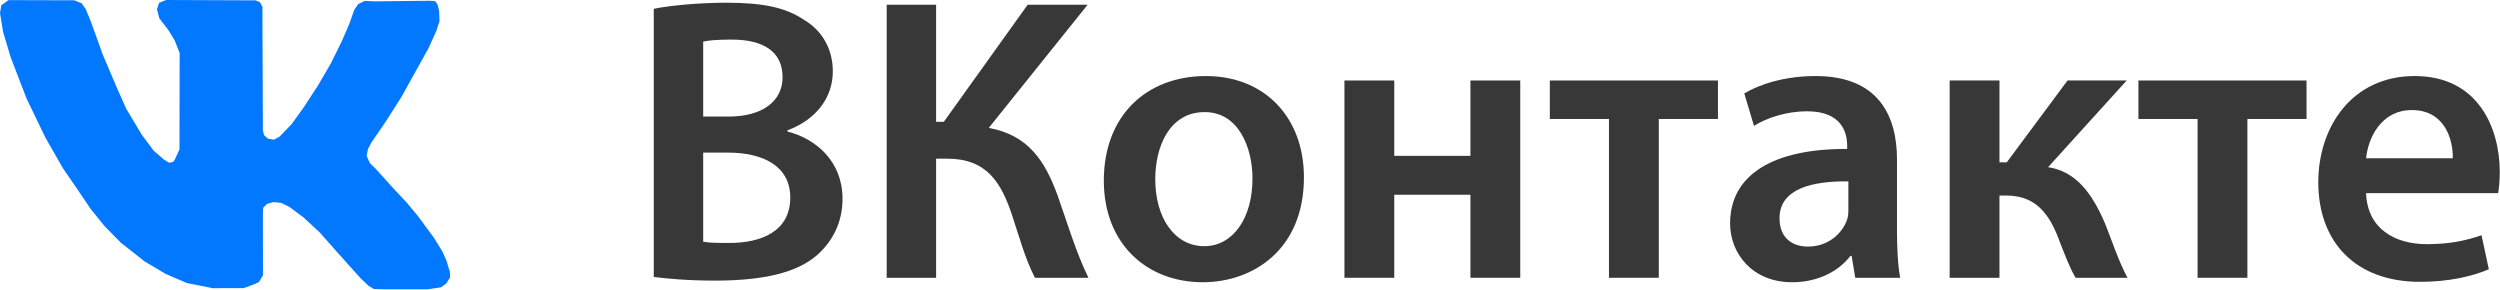
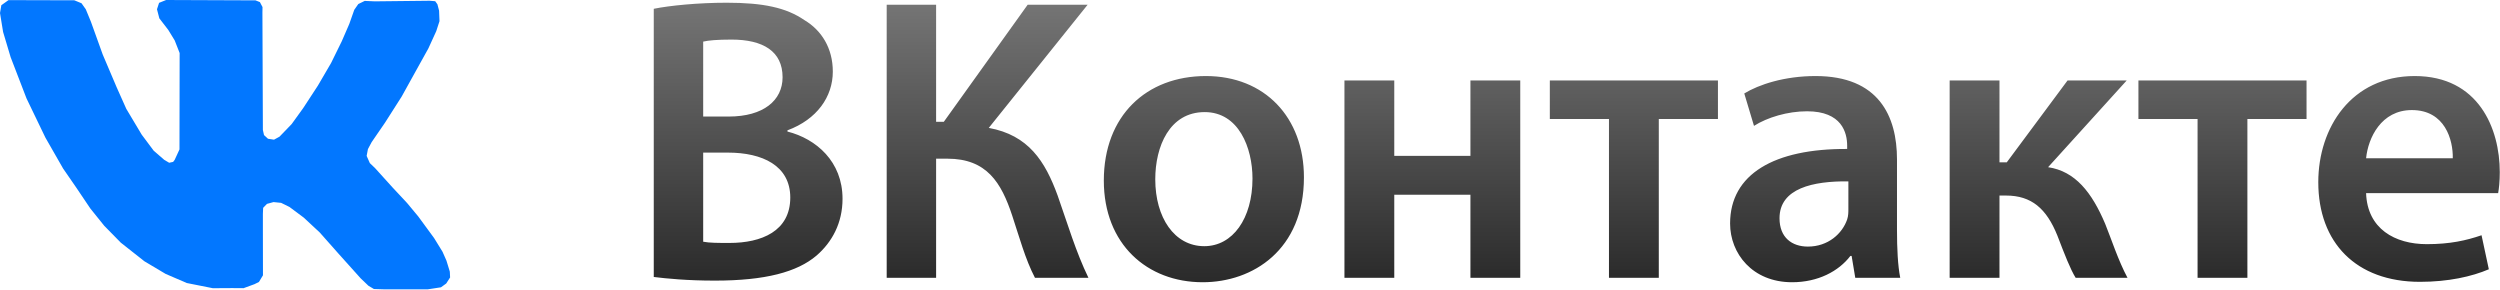
<svg xmlns="http://www.w3.org/2000/svg" width="216px" height="25px" viewBox="0 0 216 25" version="1.1">
-   <g id="Логистика-2" stroke="none" stroke-width="1" fill="none" fill-rule="evenodd">
-     <g id="Desktop-HD-Copy-9" transform="translate(-595, -2798)">
-       <g id="Group-11" transform="translate(225, 2653)">
+   <defs>
+     <linearGradient x1="50%" y1="0%" x2="50%" y2="100%" id="linearGradient-1">
+       <stop stop-color="#757575" offset="0%" />
+       <stop stop-color="#2A2A2A" offset="100%" />
+     </linearGradient>
+   </defs>
+   <g id="Вопос-ответ" stroke="none" stroke-width="1" fill="none" fill-rule="evenodd">
+     <g id="Часто-задаваемые-вопросы-1" transform="translate(-595, -5180)">
+       <g id="Group-11" transform="translate(225, 5035)">
        <g id="Group-9" transform="translate(370, 145)">
          <polygon id="Path-39" fill="#0277FF" points="15.094 13.807 15.507 12.91 15.521 4.582 15.095 3.495 14.541 2.588 13.767 1.584 13.563 0.801 13.744 0.246 14.355 0 22.075 0.031 22.456 0.182 22.681 0.612 22.673 1.088 22.713 11.232 22.811 11.671 23.154 11.988 23.675 12.068 24.148 11.809 25.199 10.72 26.198 9.337 27.466 7.397 28.604 5.447 29.531 3.56 30.179 2.067 30.61 0.846 30.959 0.348 31.512 0.079 32.386 0.117 37.113 0.064 37.601 0.104 37.792 0.368 37.937 0.923 37.972 1.83 37.693 2.69 37.014 4.178 35.961 6.075 34.703 8.344 33.258 10.61 32.112 12.278 31.79 12.878 31.678 13.471 31.953 14.091 32.409 14.53 33.929 16.21 35.173 17.542 36.135 18.699 37.507 20.571 38.232 21.748 38.572 22.515 38.864 23.468 38.889 23.972 38.552 24.495 38.097 24.823 36.946 25 33.129 24.996 32.307 24.971 31.831 24.688 31.157 24.043 29.234 21.902 27.624 20.085 26.241 18.799 25.01 17.881 24.288 17.526 23.631 17.46 23.065 17.615 22.736 17.957 22.713 18.479 22.713 19.72 22.72 23.786 22.372 24.362 21.987 24.552 21.043 24.898 20.053 24.891 18.388 24.901 16.141 24.454 14.31 23.665 12.478 22.576 10.438 20.967 9.003 19.504 7.803 18.011 6.601 16.226 5.453 14.562 3.925 11.894 2.291 8.504 0.917 4.935 0.268 2.763 0 1.125 0.115 0.452 0.734 0.01 6.423 0.026 7.044 0.282 7.414 0.807 7.856 1.88 8.874 4.708 10.086 7.557 10.911 9.404 12.242 11.632 13.28 13.021 14.188 13.809 14.616 14.062 14.958 13.988" />
-           <g id="ВКонтакте" transform="translate(56.485, 0.235)" fill="#383838" fill-rule="nonzero">
-             <path d="M2.84217094e-14,23.695 C1.12,23.835 2.905,24.01 5.285,24.01 C9.625,24.01 12.39,23.275 14.07,21.84 C15.4,20.685 16.31,19.04 16.31,16.94 C16.31,13.72 14.035,11.76 11.55,11.13 L11.55,11.025 C14.105,10.08 15.47,8.12 15.47,5.95 C15.47,3.92 14.49,2.38 13.02,1.505 C11.445,0.42 9.45,0 6.3,0 C3.85,0 1.365,0.245 2.84217094e-14,0.525 L2.84217094e-14,23.695 Z M4.27,3.36 C4.725,3.255 5.46,3.185 6.72,3.185 C9.45,3.185 11.13,4.2 11.13,6.44 C11.13,8.435 9.485,9.835 6.475,9.835 L4.27,9.835 L4.27,3.36 Z M4.27,12.95 L6.405,12.95 C9.38,12.95 11.795,14.07 11.795,16.835 C11.795,19.74 9.31,20.755 6.545,20.755 C5.565,20.755 4.83,20.755 4.27,20.65 L4.27,12.95 Z" id="Shape" />
-             <path d="M20.125,0.175 L20.125,23.765 L24.395,23.765 L24.395,13.475 L25.375,13.475 C28.77,13.475 30.03,15.54 30.975,18.41 C31.57,20.195 32.095,22.155 32.935,23.765 L37.555,23.765 C36.47,21.525 35.77,19.145 34.895,16.66 C33.81,13.685 32.375,11.445 28.945,10.815 L37.485,0.175 L32.305,0.175 L25.06,10.29 L24.395,10.29 L24.395,0.175 L20.125,0.175 Z" id="Path" />
-             <path d="M47.705,6.335 C42.56,6.335 38.885,9.765 38.885,15.365 C38.885,20.86 42.63,24.15 47.425,24.15 C51.765,24.15 56.175,21.35 56.175,15.085 C56.175,9.905 52.78,6.335 47.705,6.335 Z M47.6,9.45 C50.54,9.45 51.73,12.53 51.73,15.19 C51.73,18.655 50.015,21.035 47.565,21.035 C44.975,21.035 43.33,18.55 43.33,15.26 C43.33,12.425 44.555,9.45 47.6,9.45 Z" id="Shape" />
-             <polygon id="Path" points="59.675 6.72 59.675 23.765 63.98 23.765 63.98 16.59 70.56 16.59 70.56 23.765 74.865 23.765 74.865 6.72 70.56 6.72 70.56 13.23 63.98 13.23 63.98 6.72" />
-             <polygon id="Path" points="77.42 6.72 77.42 10.045 82.53 10.045 82.53 23.765 86.835 23.765 86.835 10.045 91.945 10.045 91.945 6.72" />
-             <path d="M107.415,13.545 C107.415,9.8 105.84,6.335 100.38,6.335 C97.685,6.335 95.48,7.07 94.22,7.84 L95.06,10.64 C96.215,9.905 97.965,9.38 99.645,9.38 C102.655,9.38 103.11,11.235 103.11,12.355 L103.11,12.635 C96.81,12.6 92.995,14.805 92.995,19.075 C92.995,21.665 94.92,24.15 98.35,24.15 C100.59,24.15 102.375,23.205 103.39,21.875 L103.495,21.875 L103.81,23.765 L107.695,23.765 C107.485,22.715 107.415,21.21 107.415,19.67 L107.415,13.545 Z M103.215,17.78 C103.215,18.095 103.215,18.41 103.11,18.725 C102.69,19.95 101.465,21.07 99.715,21.07 C98.35,21.07 97.265,20.3 97.265,18.62 C97.265,16.03 100.17,15.4 103.215,15.435 L103.215,17.78 Z" id="Shape" />
-             <path d="M111.965,6.72 L111.965,23.765 L116.27,23.765 L116.27,16.66 L116.83,16.66 C119.035,16.66 120.33,17.78 121.275,20.125 C121.905,21.77 122.395,23.03 122.85,23.765 L127.33,23.765 C126.525,22.26 125.93,20.405 125.405,19.11 C124.25,16.38 122.815,14.56 120.47,14.21 L127.26,6.72 L122.15,6.72 L116.9,13.79 L116.27,13.79 L116.27,6.72 L111.965,6.72 Z" id="Path" />
-             <polygon id="Path" points="128.275 6.72 128.275 10.045 133.385 10.045 133.385 23.765 137.69 23.765 137.69 10.045 142.8 10.045 142.8 6.72" />
-             <path d="M159.355,16.45 C159.425,16.065 159.495,15.435 159.495,14.63 C159.495,10.885 157.675,6.335 152.145,6.335 C146.685,6.335 143.815,10.78 143.815,15.505 C143.815,20.72 147.07,24.115 152.6,24.115 C155.05,24.115 157.08,23.66 158.55,23.03 L157.92,20.09 C156.59,20.545 155.19,20.86 153.195,20.86 C150.43,20.86 148.05,19.53 147.945,16.45 L159.355,16.45 Z M147.945,13.44 C148.12,11.69 149.24,9.275 151.9,9.275 C154.77,9.275 155.47,11.865 155.435,13.44 L147.945,13.44 Z" id="Shape" />
+           <g id="ВКонтакте" transform="translate(56.485, 0.235)" fill="url(#linearGradient-1)" fill-rule="nonzero">
+             <path d="M0,23.695 C1.12,23.835 2.905,24.01 5.285,24.01 C9.625,24.01 12.39,23.275 14.07,21.84 C15.4,20.685 16.31,19.04 16.31,16.94 C16.31,13.72 14.035,11.76 11.55,11.13 L11.55,11.025 C14.105,10.08 15.47,8.12 15.47,5.95 C15.47,3.92 14.49,2.38 13.02,1.505 C11.445,0.42 9.45,0 6.3,0 C3.85,0 1.365,0.245 0,0.525 L0,23.695 Z M4.27,3.36 C4.725,3.255 5.46,3.185 6.72,3.185 C9.45,3.185 11.13,4.2 11.13,6.44 C11.13,8.435 9.485,9.835 6.475,9.835 L4.27,9.835 L4.27,3.36 Z M4.27,12.95 L6.405,12.95 C9.38,12.95 11.795,14.07 11.795,16.835 C11.795,19.74 9.31,20.755 6.545,20.755 C5.565,20.755 4.83,20.755 4.27,20.65 L4.27,12.95 Z M20.125,0.175 L20.125,23.765 L24.395,23.765 L24.395,13.475 L25.375,13.475 C28.77,13.475 30.03,15.54 30.975,18.41 C31.57,20.195 32.095,22.155 32.935,23.765 L37.555,23.765 C36.47,21.525 35.77,19.145 34.895,16.66 C33.81,13.685 32.375,11.445 28.945,10.815 L37.485,0.175 L32.305,0.175 L25.06,10.29 L24.395,10.29 L24.395,0.175 L20.125,0.175 Z M47.705,6.335 C42.56,6.335 38.885,9.765 38.885,15.365 C38.885,20.86 42.63,24.15 47.425,24.15 C51.765,24.15 56.175,21.35 56.175,15.085 C56.175,9.905 52.78,6.335 47.705,6.335 Z M47.6,9.45 C50.54,9.45 51.73,12.53 51.73,15.19 C51.73,18.655 50.015,21.035 47.565,21.035 C44.975,21.035 43.33,18.55 43.33,15.26 C43.33,12.425 44.555,9.45 47.6,9.45 Z M59.675,6.72 L59.675,23.765 L63.98,23.765 L63.98,16.59 L70.56,16.59 L70.56,23.765 L74.865,23.765 L74.865,6.72 L70.56,6.72 L70.56,13.23 L63.98,13.23 L63.98,6.72 L59.675,6.72 Z M77.42,6.72 L77.42,10.045 L82.53,10.045 L82.53,23.765 L86.835,23.765 L86.835,10.045 L91.945,10.045 L91.945,6.72 L77.42,6.72 Z M107.415,13.545 C107.415,9.8 105.84,6.335 100.38,6.335 C97.685,6.335 95.48,7.07 94.22,7.84 L95.06,10.64 C96.215,9.905 97.965,9.38 99.645,9.38 C102.655,9.38 103.11,11.235 103.11,12.355 L103.11,12.635 C96.81,12.6 92.995,14.805 92.995,19.075 C92.995,21.665 94.92,24.15 98.35,24.15 C100.59,24.15 102.375,23.205 103.39,21.875 L103.495,21.875 L103.81,23.765 L107.695,23.765 C107.485,22.715 107.415,21.21 107.415,19.67 L107.415,13.545 Z M103.215,17.78 C103.215,18.095 103.215,18.41 103.11,18.725 C102.69,19.95 101.465,21.07 99.715,21.07 C98.35,21.07 97.265,20.3 97.265,18.62 C97.265,16.03 100.17,15.4 103.215,15.435 L103.215,17.78 Z M111.965,6.72 L111.965,23.765 L116.27,23.765 L116.27,16.66 L116.83,16.66 C119.035,16.66 120.33,17.78 121.275,20.125 C121.905,21.77 122.395,23.03 122.85,23.765 L127.33,23.765 C126.525,22.26 125.93,20.405 125.405,19.11 C124.25,16.38 122.815,14.56 120.47,14.21 L127.26,6.72 L122.15,6.72 L116.9,13.79 L116.27,13.79 L116.27,6.72 L111.965,6.72 Z M128.275,6.72 L128.275,10.045 L133.385,10.045 L133.385,23.765 L137.69,23.765 L137.69,10.045 L142.8,10.045 L142.8,6.72 L128.275,6.72 Z M159.355,16.45 C159.425,16.065 159.495,15.435 159.495,14.63 C159.495,10.885 157.675,6.335 152.145,6.335 C146.685,6.335 143.815,10.78 143.815,15.505 C143.815,20.72 147.07,24.115 152.6,24.115 C155.05,24.115 157.08,23.66 158.55,23.03 L157.92,20.09 C156.59,20.545 155.19,20.86 153.195,20.86 C150.43,20.86 148.05,19.53 147.945,16.45 L159.355,16.45 Z M147.945,13.44 C148.12,11.69 149.24,9.275 151.9,9.275 C154.77,9.275 155.47,11.865 155.435,13.44 L147.945,13.44 Z" id="Combined-Shape" />
          </g>
        </g>
      </g>
    </g>
  </g>
</svg>
